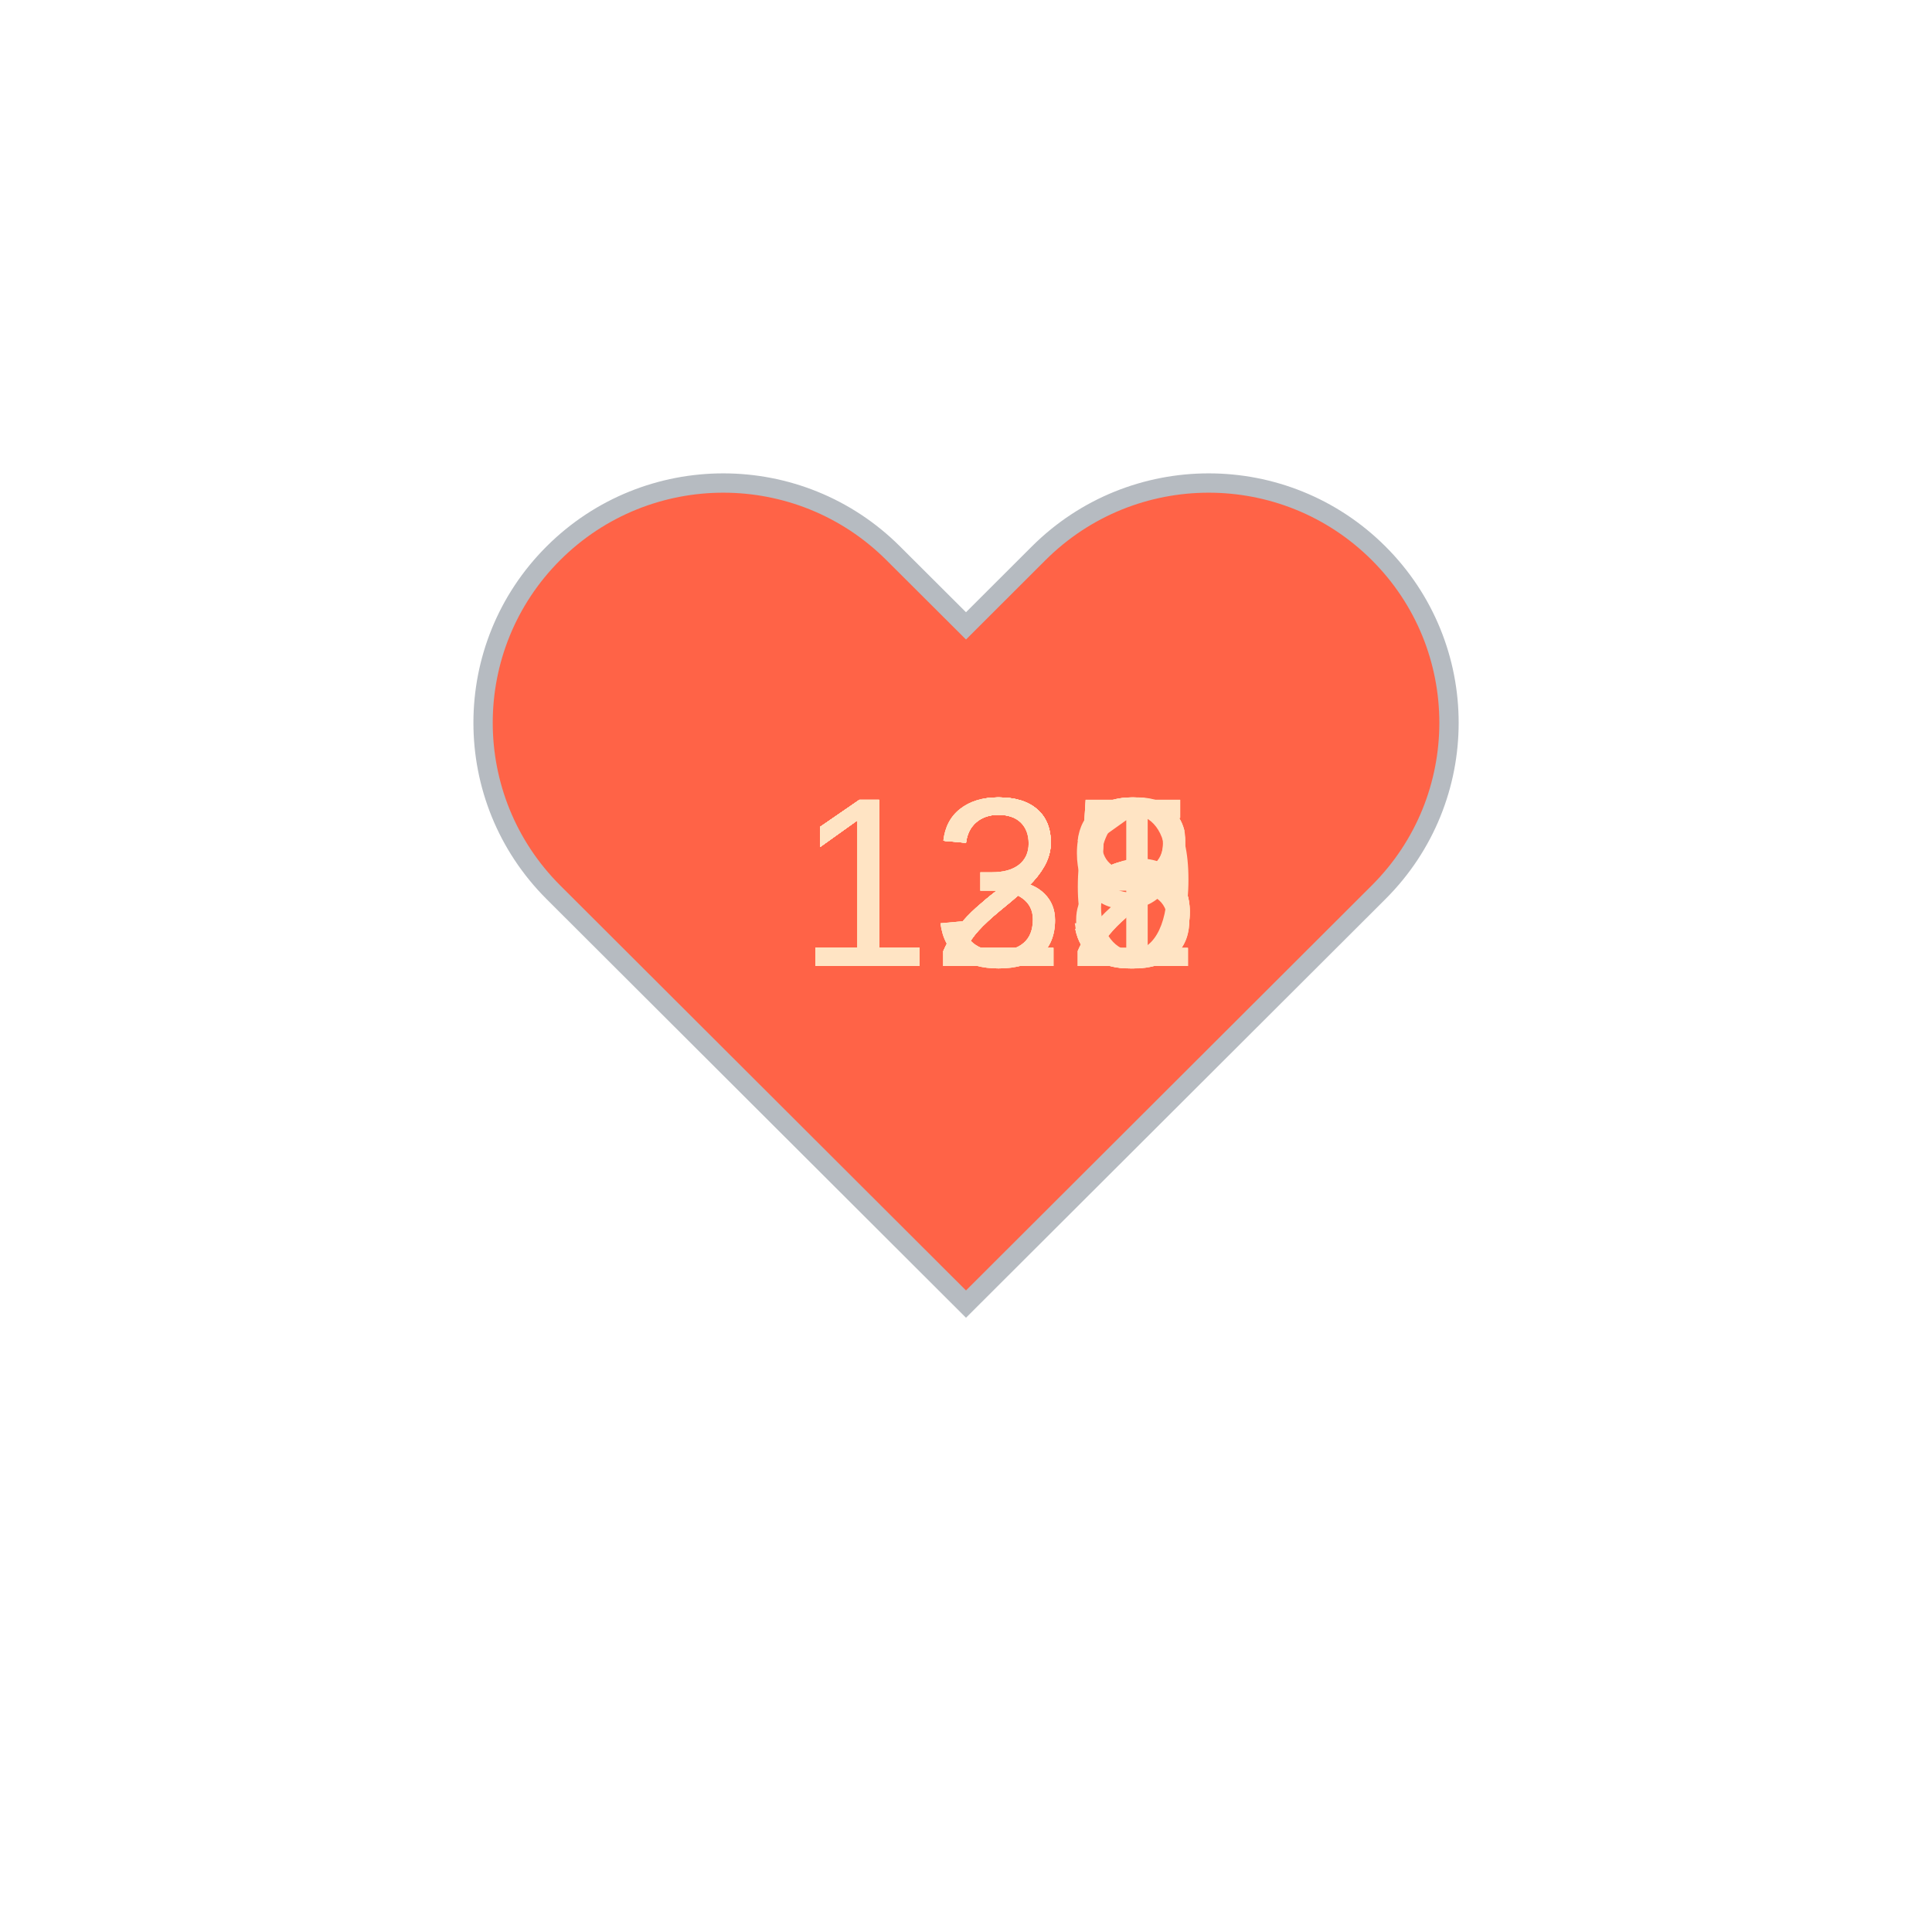
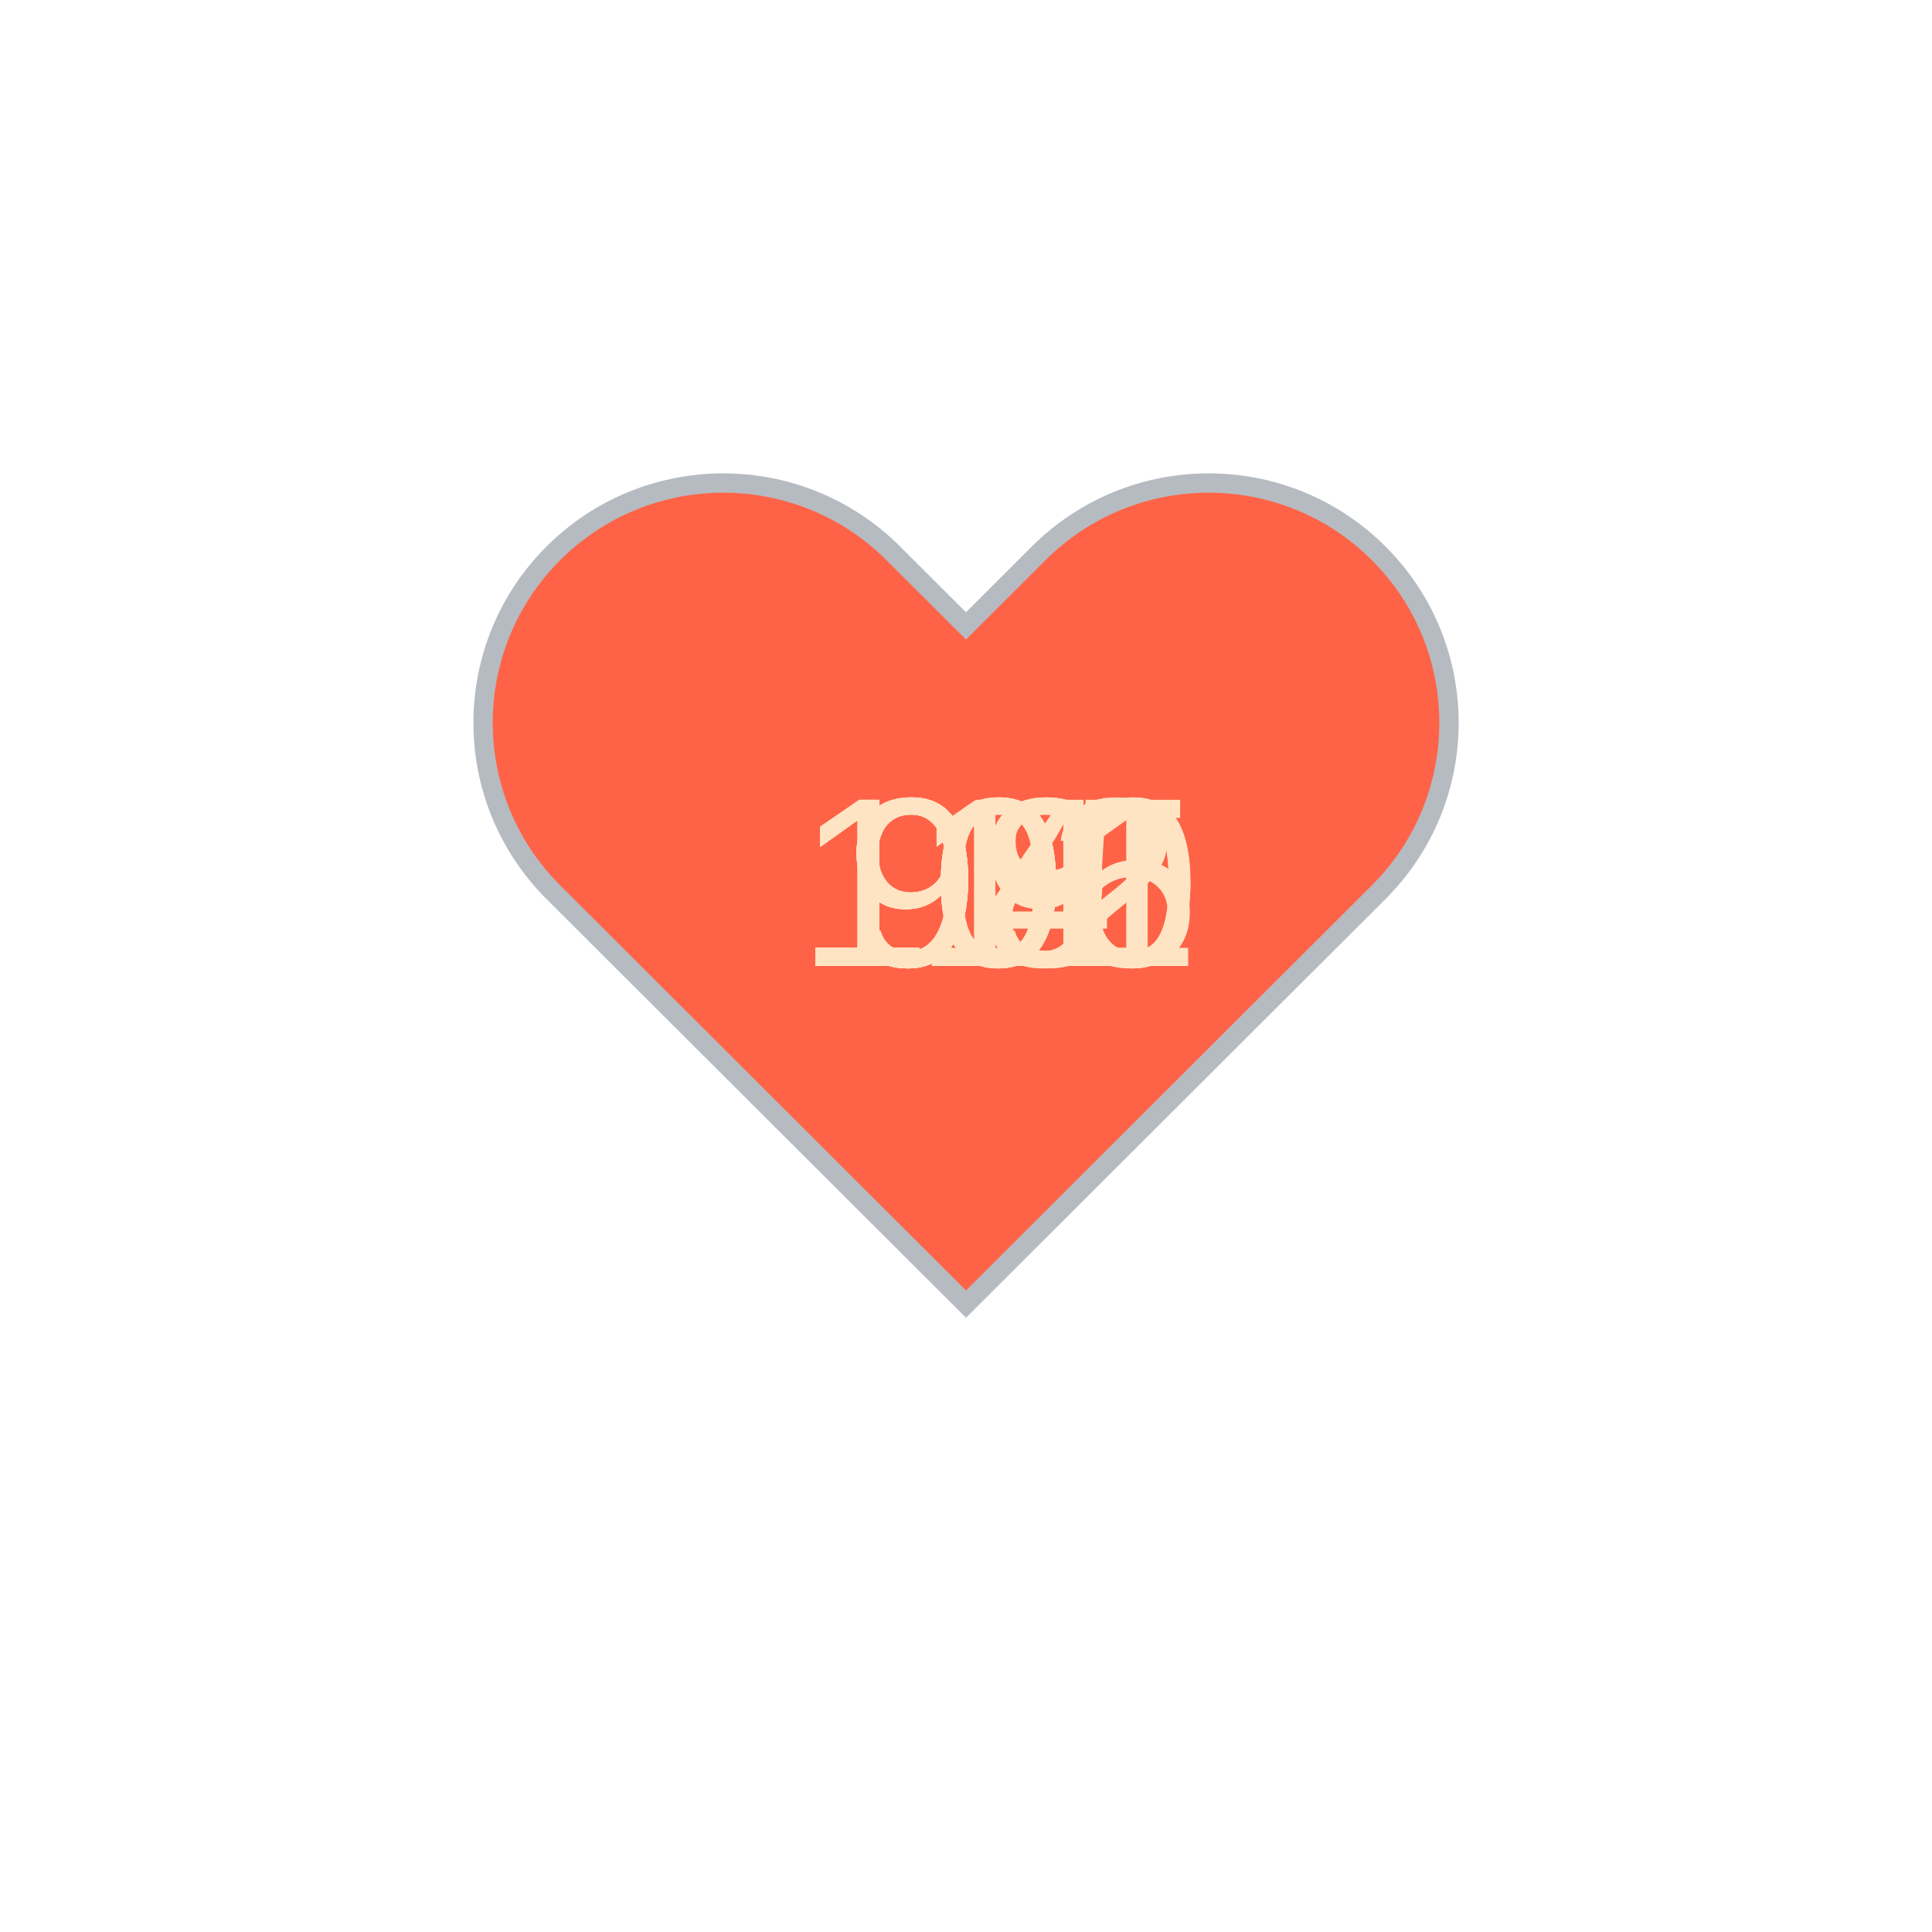
<svg xmlns="http://www.w3.org/2000/svg" baseProfile="full" height="150" version="1.1" viewBox="0,0,200,200" width="150">
  <defs />
  <g transform="translate(100 100)">
    <path d="M92.71,7.27L92.71,7.27c-9.71-9.69-25.46-9.69-35.18,0L50,14.79l-7.54-7.52C32.75-2.42,17-2.42,7.29,7.27v0 c-9.71,9.69-9.71,25.41,0,35.1L50,85l42.71-42.63C102.43,32.68,102.43,16.96,92.71,7.27z" fill="tomato" stroke="#B6BBC1" stroke-width="2" transform="translate(-50 -50)" />
    <animateTransform additive="sum" attributeName="transform" dur="1.2s" repeatCount="indefinite" type="scale" values="1; 1.5; 1.25; 1.5; 1.5; 1;" />
-     <text fill="bisque" style="font-size:25px; font-family:Arial" transform="translate(-17.5 0)">123<animate attributeName="visibility" dur="12.0s" keyTimes="0;0.1;0.2;0.3;0.4;0.5;0.6;0.7;0.8;0.9;1.0" repeatCount="indefinite" values="visible;hidden;hidden;hidden;hidden;hidden;hidden;hidden;hidden;hidden;hidden" />
+     <text fill="bisque" style="font-size:25px; font-family:Arial" transform="translate(-17.5 0)">101<animate attributeName="visibility" dur="12.0s" keyTimes="0;0.1;0.2;0.3;0.4;0.5;0.6;0.7;0.8;0.9;1.0" repeatCount="indefinite" values="visible;hidden;hidden;hidden;hidden;hidden;hidden;hidden;hidden;hidden;hidden" />
    </text>
-     <text fill="bisque" style="font-size:25px; font-family:Arial" transform="translate(-17.5 0)">125<animate attributeName="visibility" dur="12.0s" keyTimes="0;0.1;0.2;0.3;0.4;0.5;0.6;0.7;0.8;0.9;1.0" repeatCount="indefinite" values="hidden;visible;hidden;hidden;hidden;hidden;hidden;hidden;hidden;hidden;hidden" />
+     <text fill="bisque" style="font-size:25px; font-family:Arial" transform="translate(-17.5 0)">100<animate attributeName="visibility" dur="12.0s" keyTimes="0;0.1;0.2;0.3;0.4;0.5;0.6;0.7;0.8;0.9;1.0" repeatCount="indefinite" values="hidden;visible;hidden;hidden;hidden;hidden;hidden;hidden;hidden;hidden;hidden" />
    </text>
-     <text fill="bisque" style="font-size:25px; font-family:Arial" transform="translate(-17.5 0)">125<animate attributeName="visibility" dur="12.0s" keyTimes="0;0.1;0.2;0.3;0.4;0.5;0.6;0.7;0.8;0.9;1.0" repeatCount="indefinite" values="hidden;hidden;visible;hidden;hidden;hidden;hidden;hidden;hidden;hidden;hidden" />
+     <text fill="bisque" style="font-size:25px; font-family:Arial" transform="translate(-17.5 0)">100<animate attributeName="visibility" dur="12.0s" keyTimes="0;0.1;0.2;0.3;0.4;0.5;0.6;0.7;0.8;0.9;1.0" repeatCount="indefinite" values="hidden;hidden;visible;hidden;hidden;hidden;hidden;hidden;hidden;hidden;hidden" />
    </text>
-     <text fill="bisque" style="font-size:25px; font-family:Arial" transform="translate(-17.5 0)">125<animate attributeName="visibility" dur="12.0s" keyTimes="0;0.1;0.2;0.3;0.4;0.5;0.6;0.7;0.8;0.9;1.0" repeatCount="indefinite" values="hidden;hidden;hidden;visible;hidden;hidden;hidden;hidden;hidden;hidden;hidden" />
+     <text fill="bisque" style="font-size:25px; font-family:Arial" transform="translate(-12.5 0)">99<animate attributeName="visibility" dur="12.0s" keyTimes="0;0.1;0.2;0.3;0.4;0.5;0.6;0.7;0.8;0.9;1.0" repeatCount="indefinite" values="hidden;hidden;hidden;visible;hidden;hidden;hidden;hidden;hidden;hidden;hidden" />
    </text>
-     <text fill="bisque" style="font-size:25px; font-family:Arial" transform="translate(-17.5 0)">126<animate attributeName="visibility" dur="12.0s" keyTimes="0;0.1;0.2;0.3;0.4;0.5;0.6;0.7;0.8;0.9;1.0" repeatCount="indefinite" values="hidden;hidden;hidden;hidden;visible;hidden;hidden;hidden;hidden;hidden;hidden" />
+     <text fill="bisque" style="font-size:25px; font-family:Arial" transform="translate(-12.5 0)">94<animate attributeName="visibility" dur="12.0s" keyTimes="0;0.1;0.2;0.3;0.4;0.5;0.6;0.7;0.8;0.9;1.0" repeatCount="indefinite" values="hidden;hidden;hidden;hidden;visible;hidden;hidden;hidden;hidden;hidden;hidden" />
    </text>
-     <text fill="bisque" style="font-size:25px; font-family:Arial" transform="translate(-17.5 0)">128<animate attributeName="visibility" dur="12.0s" keyTimes="0;0.1;0.2;0.3;0.4;0.5;0.6;0.7;0.8;0.9;1.0" repeatCount="indefinite" values="hidden;hidden;hidden;hidden;hidden;visible;hidden;hidden;hidden;hidden;hidden" />
+     <text fill="bisque" style="font-size:25px; font-family:Arial" transform="translate(-17.5 0)">105<animate attributeName="visibility" dur="12.0s" keyTimes="0;0.1;0.2;0.3;0.4;0.5;0.6;0.7;0.8;0.9;1.0" repeatCount="indefinite" values="hidden;hidden;hidden;hidden;hidden;visible;hidden;hidden;hidden;hidden;hidden" />
    </text>
-     <text fill="bisque" style="font-size:25px; font-family:Arial" transform="translate(-17.5 0)">129<animate attributeName="visibility" dur="12.0s" keyTimes="0;0.1;0.2;0.3;0.4;0.5;0.6;0.7;0.8;0.9;1.0" repeatCount="indefinite" values="hidden;hidden;hidden;hidden;hidden;hidden;visible;hidden;hidden;hidden;hidden" />
+     <text fill="bisque" style="font-size:25px; font-family:Arial" transform="translate(-17.5 0)">112<animate attributeName="visibility" dur="12.0s" keyTimes="0;0.1;0.2;0.3;0.4;0.5;0.6;0.7;0.8;0.9;1.0" repeatCount="indefinite" values="hidden;hidden;hidden;hidden;hidden;hidden;visible;hidden;hidden;hidden;hidden" />
    </text>
-     <text fill="bisque" style="font-size:25px; font-family:Arial" transform="translate(-17.5 0)">131<animate attributeName="visibility" dur="12.0s" keyTimes="0;0.1;0.2;0.3;0.4;0.5;0.6;0.7;0.8;0.9;1.0" repeatCount="indefinite" values="hidden;hidden;hidden;hidden;hidden;hidden;hidden;visible;hidden;hidden;hidden" />
+     <text fill="bisque" style="font-size:25px; font-family:Arial" transform="translate(-12.5 0)">98<animate attributeName="visibility" dur="12.0s" keyTimes="0;0.1;0.2;0.3;0.4;0.5;0.6;0.7;0.8;0.9;1.0" repeatCount="indefinite" values="hidden;hidden;hidden;hidden;hidden;hidden;hidden;visible;hidden;hidden;hidden" />
    </text>
-     <text fill="bisque" style="font-size:25px; font-family:Arial" transform="translate(-17.5 0)">132<animate attributeName="visibility" dur="12.0s" keyTimes="0;0.1;0.2;0.3;0.4;0.5;0.6;0.7;0.8;0.9;1.0" repeatCount="indefinite" values="hidden;hidden;hidden;hidden;hidden;hidden;hidden;hidden;visible;hidden;hidden" />
+     <text fill="bisque" style="font-size:25px; font-family:Arial" transform="translate(-12.5 0)">94<animate attributeName="visibility" dur="12.0s" keyTimes="0;0.1;0.2;0.3;0.4;0.5;0.6;0.7;0.8;0.9;1.0" repeatCount="indefinite" values="hidden;hidden;hidden;hidden;hidden;hidden;hidden;hidden;visible;hidden;hidden" />
    </text>
-     <text fill="bisque" style="font-size:25px; font-family:Arial" transform="translate(-17.5 0)">132<animate attributeName="visibility" dur="12.0s" keyTimes="0;0.1;0.2;0.3;0.4;0.5;0.6;0.7;0.8;0.9;1.0" repeatCount="indefinite" values="hidden;hidden;hidden;hidden;hidden;hidden;hidden;hidden;hidden;visible;hidden" />
+     <text fill="bisque" style="font-size:25px; font-family:Arial" transform="translate(-12.5 0)">93<animate attributeName="visibility" dur="12.0s" keyTimes="0;0.1;0.2;0.3;0.4;0.5;0.6;0.7;0.8;0.9;1.0" repeatCount="indefinite" values="hidden;hidden;hidden;hidden;hidden;hidden;hidden;hidden;hidden;visible;hidden" />
    </text>
  </g>
</svg>
